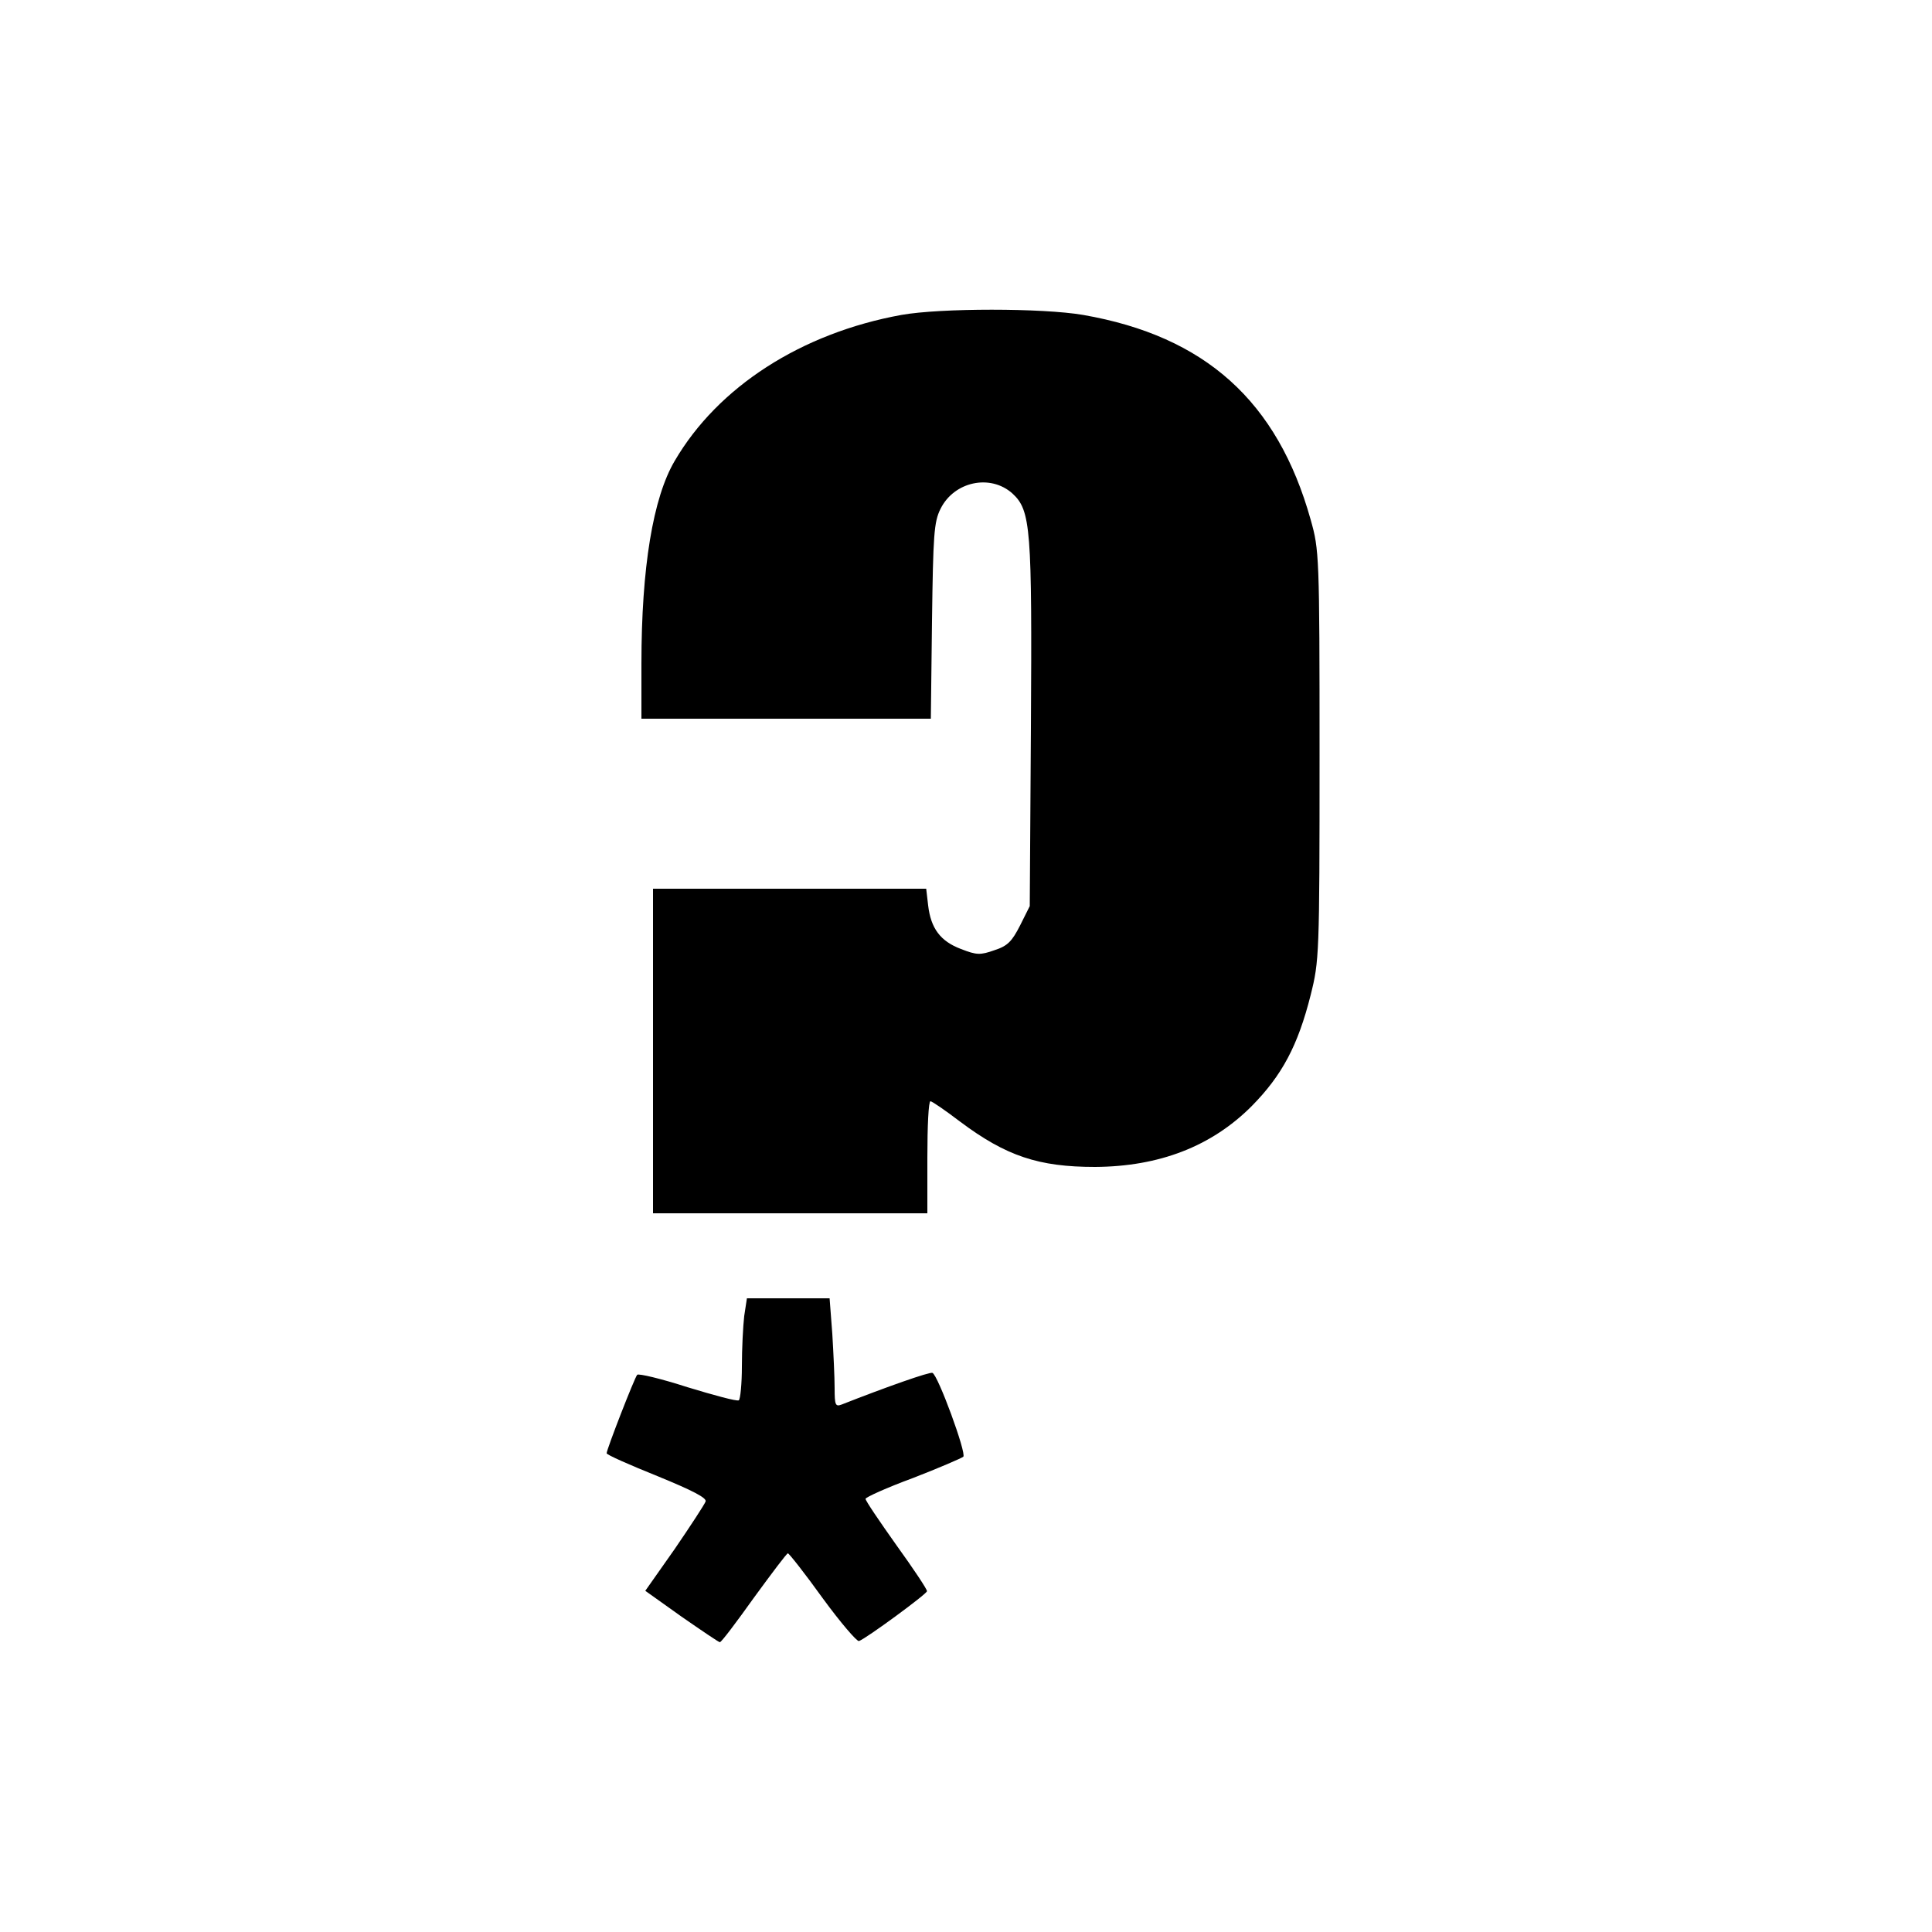
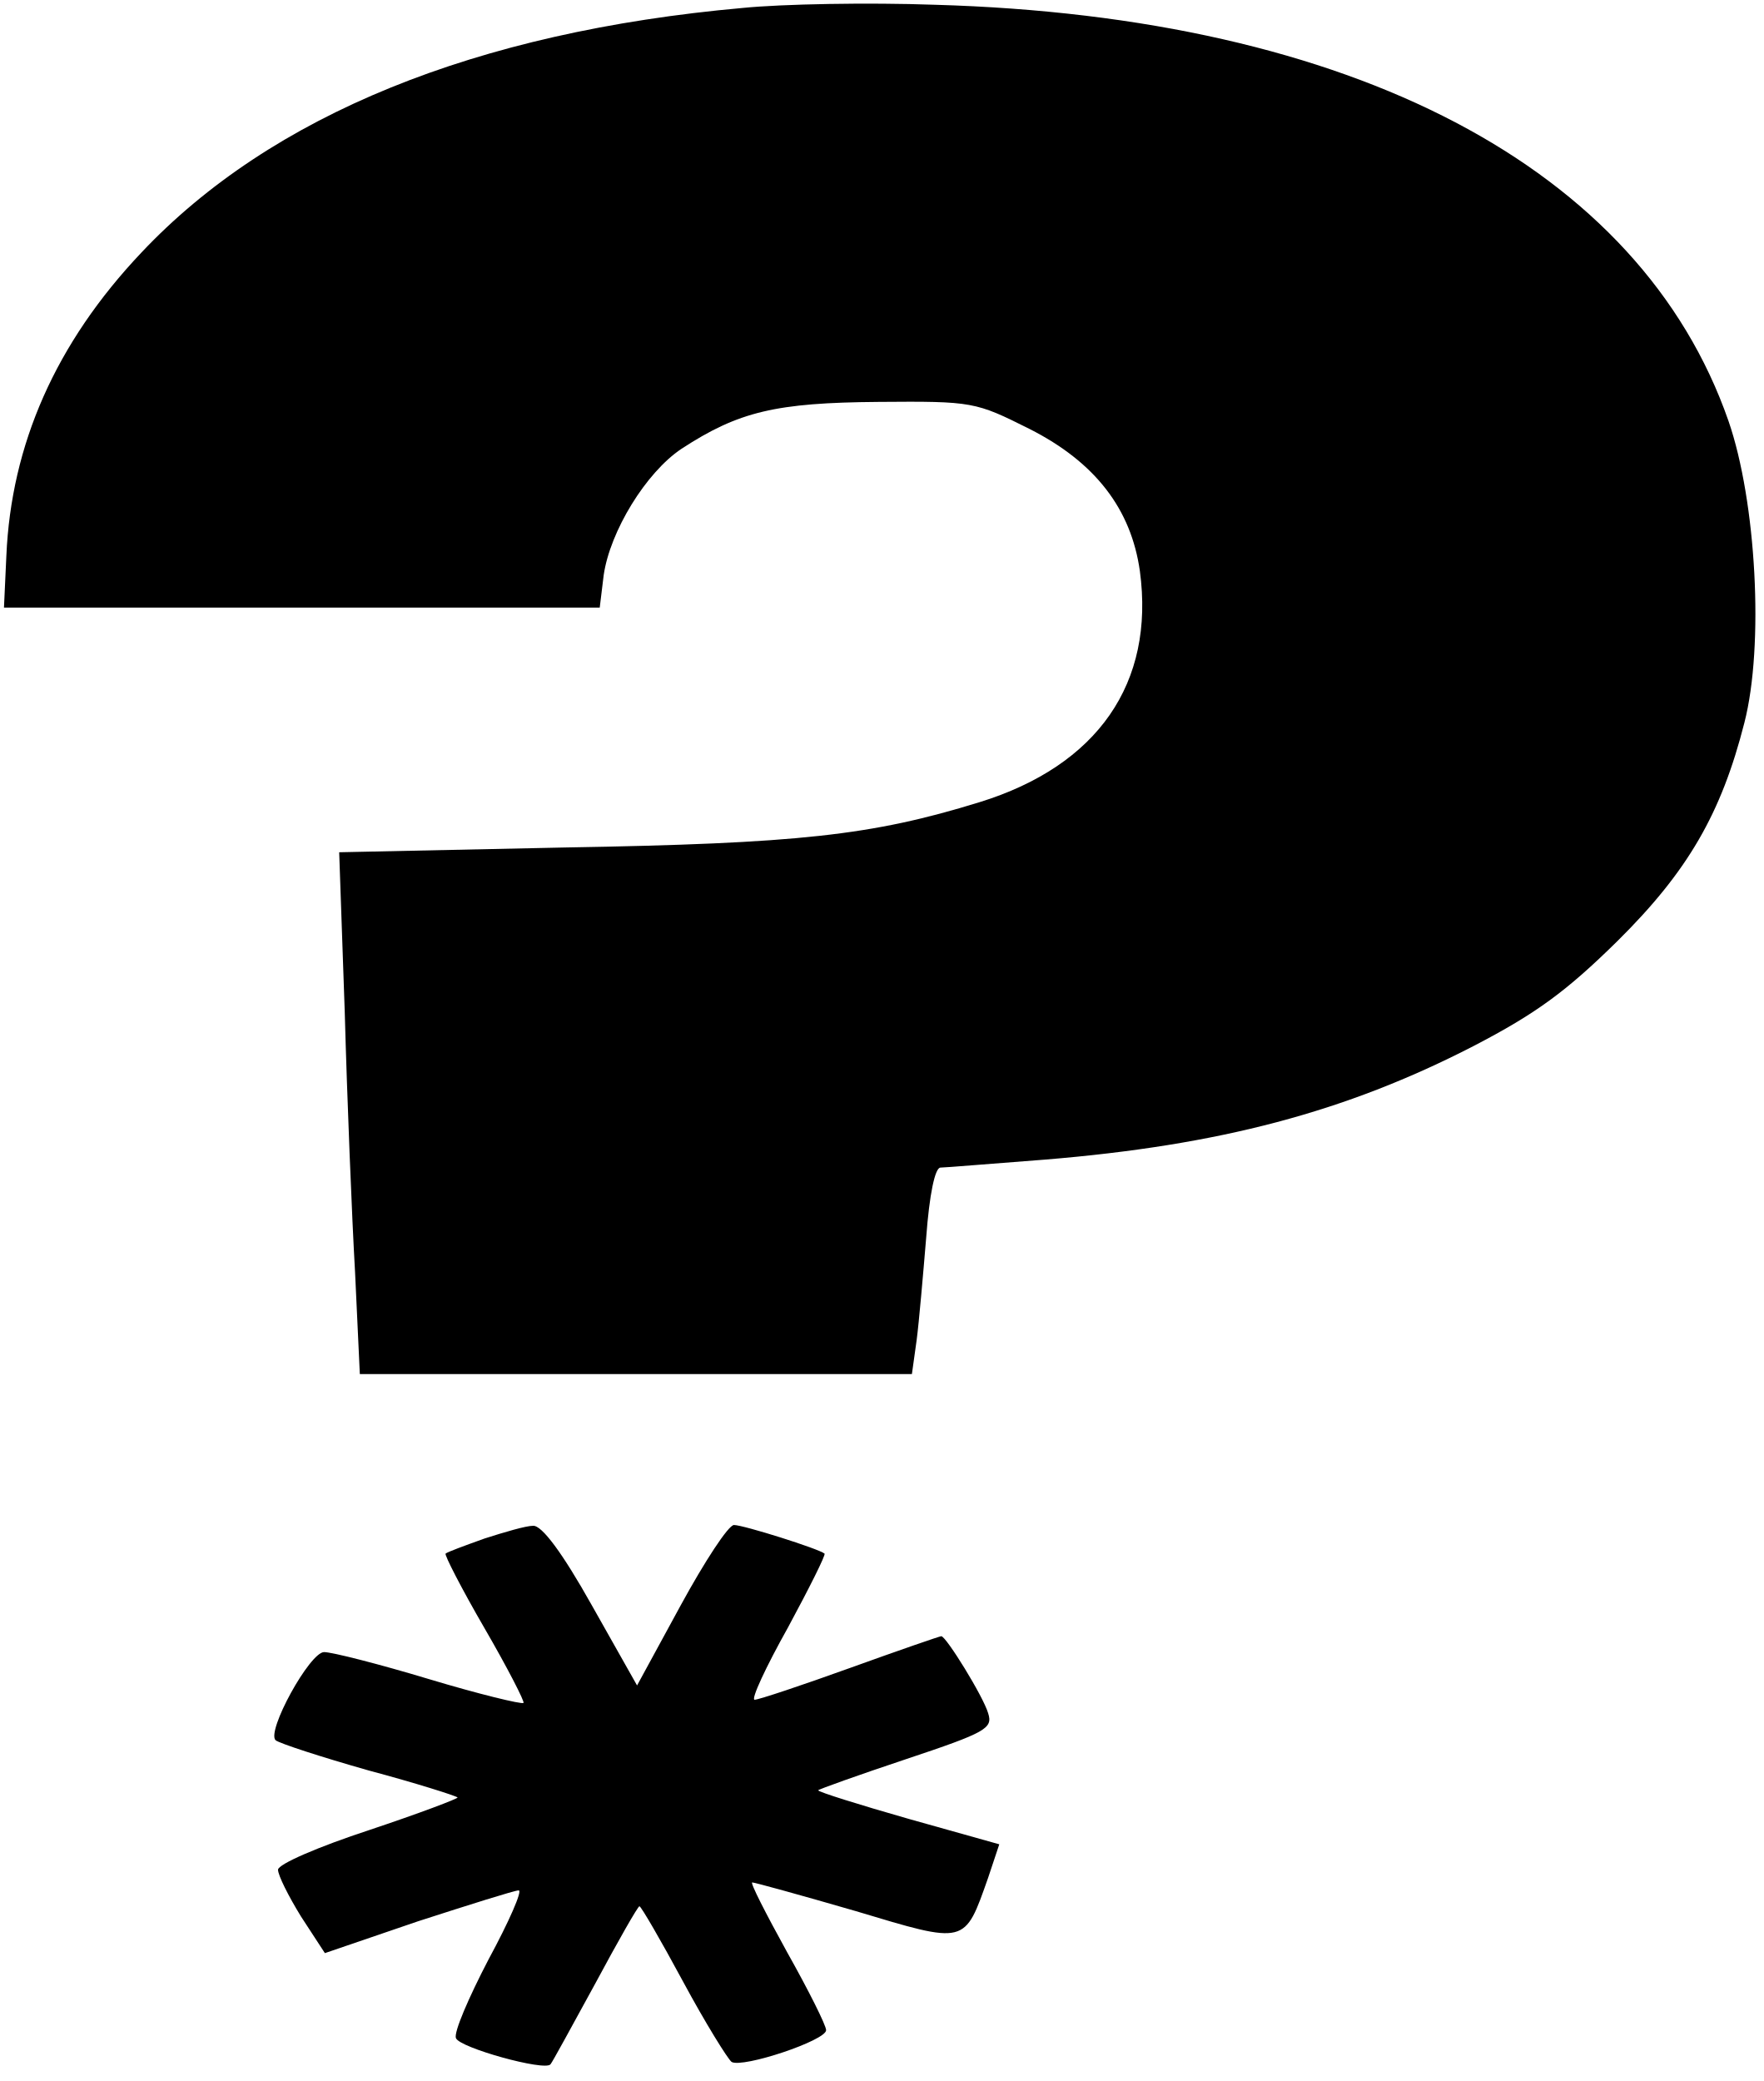
- <svg xmlns="http://www.w3.org/2000/svg" version="1.0" width="500pt" height="500pt" viewBox="0 0 500 500" preserveAspectRatio="xMidYMid meet">
-   <g transform="translate(0,500) scale(0.1,-0.1)" stroke="none">
-     <path d="M2333 4185 c-259 -47 -475 -186 -587 -378 -56 -95 -86 -276 -86 -524 l0 -143 374 0 375 0 3 253 c3 223 5 256 22 290 35 71 129 91 186 40 48 -44 51 -90 48 -606 l-3 -462 -25 -50 c-21 -41 -32 -53 -66 -64 -37 -13 -46 -13 -87 3 -53 20 -78 53 -85 113 l-5 43 -353 0 -354 0 0 -420 0 -420 355 0 355 0 0 145 c0 80 3 145 8 145 4 0 39 -24 77 -53 119 -89 203 -117 349 -117 166 1 301 53 405 157 79 80 120 157 153 288 22 88 23 102 23 620 0 519 -1 532 -23 610 -86 307 -273 475 -589 530 -105 18 -369 18 -470 0z" />
-     <path d="M1926 1594 c-3 -26 -6 -84 -6 -130 0 -45 -4 -85 -8 -88 -5 -3 -64 13 -133 34 -68 22 -127 36 -130 32 -7 -8 -79 -193 -79 -203 0 -4 59 -30 131 -59 93 -38 129 -57 125 -66 -3 -8 -39 -63 -80 -123 l-76 -108 94 -67 c52 -36 96 -66 99 -66 4 0 43 52 88 115 46 63 85 115 88 115 3 0 44 -52 90 -116 46 -63 89 -113 94 -111 18 6 176 122 176 129 1 4 -35 58 -79 119 -44 62 -80 115 -80 120 0 4 55 29 123 54 67 26 125 51 130 55 9 8 -66 213 -80 217 -7 3 -118 -36 -235 -82 -16 -6 -18 -1 -18 42 0 28 -3 91 -6 141 l-7 92 -107 0 -107 0 -7 -46z" />
+ <svg xmlns="http://www.w3.org/2000/svg" version="1.0" width="222pt" height="262pt" viewBox="0 0 222 262" preserveAspectRatio="xMidYMid meet">
+   <g transform="translate(0,262) scale(0.1,-0.1)" stroke="none">
+     <path d="M935 2610 c-336 -30 -594 -135 -757 -308 -108 -114 -164 -242 -170 -382 l-3 -65 375 0 375 0 5 41 c8 55 53 129 98 159 72 47 119 58 248 59 119 1 122 0 190 -34 83 -42 128 -101 139 -179 19 -141 -53 -245 -202 -291 -136 -42 -228 -52 -522 -57 l-284 -6 7 -201 c3 -110 9 -258 13 -328 l6 -128 347 0 348 0 6 43 c3 23 8 81 12 129 4 54 11 88 18 88 6 0 65 5 131 10 220 18 379 60 540 143 79 41 117 69 181 132 89 88 131 161 160 275 25 97 15 279 -20 380 -111 319 -473 509 -999 524 -84 3 -192 1 -242 -4z" />
+     <path d="M610 683 c-25 -9 -47 -17 -49 -19 -2 -1 20 -44 49 -94 29 -50 51 -93 49 -94 -2 -2 -56 11 -119 30 -63 19 -122 34 -132 34 -18 0 -73 -100 -61 -111 5 -4 57 -21 117 -38 60 -16 110 -32 112 -34 2 -1 -48 -20 -111 -41 -64 -21 -115 -43 -115 -50 0 -7 13 -33 29 -59 l30 -46 117 40 c65 21 122 39 127 39 5 0 -12 -39 -38 -87 -25 -48 -44 -92 -41 -99 4 -12 112 -42 119 -33 2 2 27 48 56 101 29 54 54 98 56 98 2 0 27 -43 55 -95 28 -52 56 -97 61 -101 14 -8 119 27 119 40 0 6 -22 50 -49 98 -27 49 -47 88 -44 88 3 0 61 -16 130 -36 140 -42 137 -43 167 42 l14 42 -114 32 c-63 18 -114 34 -114 36 0 1 50 19 110 39 102 34 110 39 104 58 -6 21 -53 97 -59 97 -2 0 -54 -18 -115 -40 -61 -22 -115 -40 -120 -40 -5 0 14 41 42 91 27 50 48 92 46 93 -7 6 -102 36 -114 36 -7 0 -37 -46 -67 -101 l-55 -101 -57 101 c-37 66 -63 101 -74 100 -9 0 -36 -8 -61 -16z" />
  </g>
</svg>
